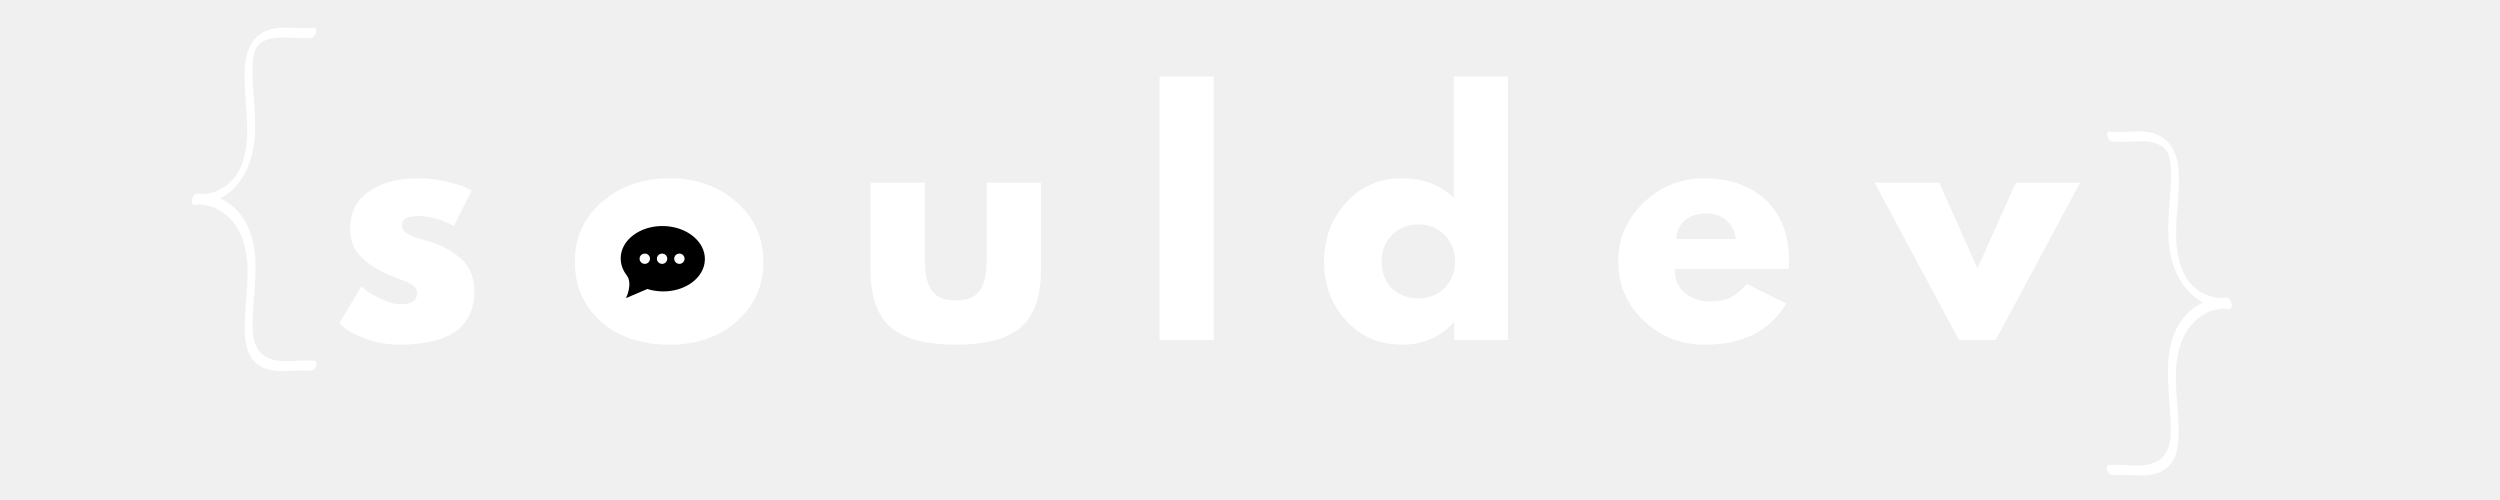
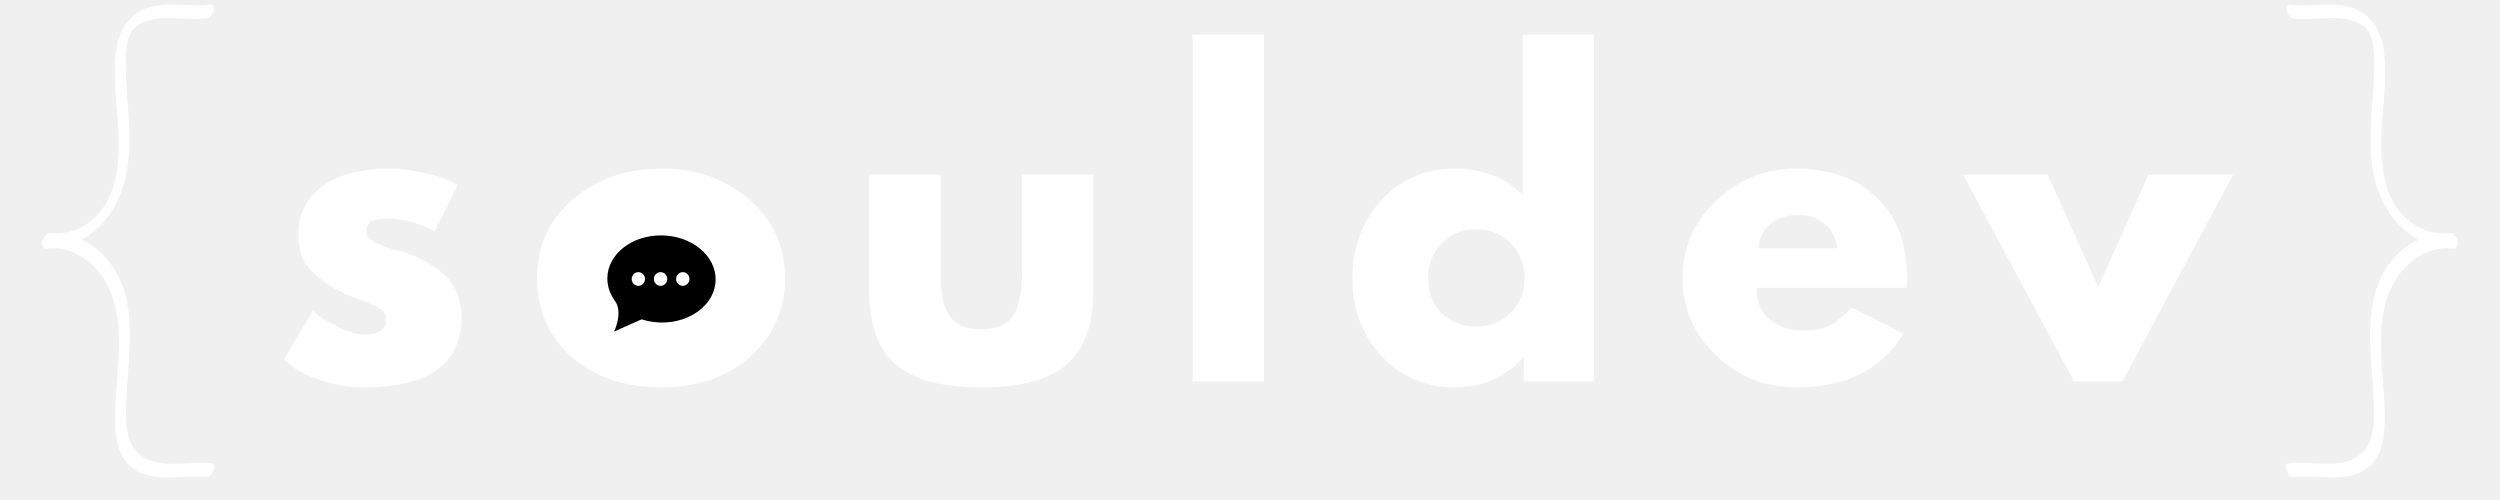
<svg xmlns="http://www.w3.org/2000/svg" width="200" zoomAndPan="magnify" viewBox="0 0 150 30" height="40" preserveAspectRatio="xMidYMid meet" version="1.0">
  <defs>
    <g />
-     <clipPath id="a38a7280f3">
-       <path d="M 36.434 13.113 L 43.027 13.113 L 43.027 18.254 L 36.434 18.254 Z M 36.434 13.113 " clip-rule="nonzero" />
+     <clipPath id="09a69827d3">
+       <path d="M 35.629 12.691 L 44.109 12.691 L 44.109 20.008 L 35.629 20.008 Z M 35.629 12.691 " clip-rule="nonzero" />
    </clipPath>
-     <clipPath id="1c6e9e0611">
-       <path d="M 37.234 13.535 L 42.316 13.535 L 42.316 17.891 L 37.234 17.891 Z M 37.234 13.535 " clip-rule="nonzero" />
+     <clipPath id="9570bea33c">
+       <path d="M 36.434 14.086 L 42.965 14.086 L 42.965 19.891 L 36.434 19.891 Z M 36.434 14.086 " clip-rule="nonzero" />
    </clipPath>
-     <clipPath id="c48c84d69b">
-       <path d="M 11.426 1.465 L 19 1.465 L 19 22.512 L 11.426 22.512 Z M 11.426 1.465 " clip-rule="nonzero" />
+     <clipPath id="d185177151">
+       <path d="M 2.418 0 L 13 0 L 13 29 L 2.418 29 Z M 2.418 0 " clip-rule="nonzero" />
    </clipPath>
-     <clipPath id="87592e7f07">
-       <path d="M 126.23 7.688 L 133.984 7.688 L 133.984 28.738 L 126.23 28.738 Z M 126.23 7.688 " clip-rule="nonzero" />
+     <clipPath id="49448c4f13">
+       <path d="M 137 0 L 147.578 0 L 147.578 29 L 137 29 Z M 137 0 " clip-rule="nonzero" />
    </clipPath>
  </defs>
  <g fill="#ffffff" fill-opacity="1">
-     <g transform="translate(19.93117, 20.40022)">
+     <g transform="translate(16.47391, 22.8821)">
      <g>
-         <path d="M 5.203 -9.703 C 5.742 -9.703 6.273 -9.641 6.797 -9.516 C 7.328 -9.398 7.723 -9.281 7.984 -9.156 L 8.375 -8.969 L 7.297 -6.844 C 6.566 -7.238 5.867 -7.438 5.203 -7.438 C 4.836 -7.438 4.578 -7.395 4.422 -7.312 C 4.266 -7.227 4.188 -7.078 4.188 -6.859 C 4.188 -6.805 4.191 -6.754 4.203 -6.703 C 4.223 -6.66 4.25 -6.617 4.281 -6.578 C 4.32 -6.535 4.359 -6.5 4.391 -6.469 C 4.422 -6.438 4.473 -6.398 4.547 -6.359 C 4.617 -6.328 4.676 -6.301 4.719 -6.281 C 4.758 -6.258 4.828 -6.227 4.922 -6.188 C 5.023 -6.156 5.098 -6.129 5.141 -6.109 C 5.191 -6.098 5.273 -6.07 5.391 -6.031 C 5.516 -6 5.609 -5.973 5.672 -5.953 C 6.047 -5.848 6.375 -5.727 6.656 -5.594 C 6.938 -5.457 7.234 -5.27 7.547 -5.031 C 7.859 -4.801 8.098 -4.508 8.266 -4.156 C 8.441 -3.801 8.531 -3.395 8.531 -2.938 C 8.531 -0.789 7.039 0.281 4.062 0.281 C 3.383 0.281 2.742 0.176 2.141 -0.031 C 1.535 -0.238 1.098 -0.445 0.828 -0.656 L 0.422 -1 L 1.75 -3.219 C 1.844 -3.133 1.969 -3.031 2.125 -2.906 C 2.289 -2.789 2.582 -2.633 3 -2.438 C 3.414 -2.238 3.773 -2.141 4.078 -2.141 C 4.754 -2.141 5.094 -2.363 5.094 -2.812 C 5.094 -3.02 5.004 -3.18 4.828 -3.297 C 4.66 -3.41 4.367 -3.539 3.953 -3.688 C 3.547 -3.844 3.227 -3.977 3 -4.094 C 2.406 -4.406 1.938 -4.754 1.594 -5.141 C 1.25 -5.523 1.078 -6.035 1.078 -6.672 C 1.078 -7.629 1.445 -8.375 2.188 -8.906 C 2.938 -9.438 3.941 -9.703 5.203 -9.703 Z M 5.203 -9.703 " />
+         <path d="M 6.844 -12.766 C 7.551 -12.766 8.25 -12.68 8.938 -12.516 C 9.633 -12.359 10.156 -12.203 10.5 -12.047 L 11 -11.797 L 9.609 -9 C 8.641 -9.508 7.719 -9.766 6.844 -9.766 C 6.363 -9.766 6.02 -9.711 5.812 -9.609 C 5.613 -9.504 5.516 -9.305 5.516 -9.016 C 5.516 -8.953 5.52 -8.891 5.531 -8.828 C 5.551 -8.766 5.582 -8.703 5.625 -8.641 C 5.676 -8.586 5.723 -8.539 5.766 -8.5 C 5.805 -8.457 5.875 -8.41 5.969 -8.359 C 6.07 -8.316 6.148 -8.281 6.203 -8.25 C 6.254 -8.227 6.344 -8.191 6.469 -8.141 C 6.602 -8.098 6.703 -8.062 6.766 -8.031 C 6.836 -8.008 6.945 -7.973 7.094 -7.922 C 7.25 -7.879 7.367 -7.852 7.453 -7.844 C 7.953 -7.695 8.383 -7.535 8.75 -7.359 C 9.125 -7.18 9.516 -6.938 9.922 -6.625 C 10.336 -6.32 10.656 -5.938 10.875 -5.469 C 11.102 -5 11.219 -4.469 11.219 -3.875 C 11.219 -1.051 9.258 0.359 5.344 0.359 C 4.457 0.359 3.613 0.223 2.812 -0.047 C 2.02 -0.316 1.445 -0.594 1.094 -0.875 L 0.562 -1.312 L 2.297 -4.234 C 2.422 -4.117 2.586 -3.984 2.797 -3.828 C 3.016 -3.68 3.395 -3.473 3.938 -3.203 C 4.488 -2.941 4.969 -2.812 5.375 -2.812 C 6.258 -2.812 6.703 -3.109 6.703 -3.703 C 6.703 -3.973 6.586 -4.188 6.359 -4.344 C 6.129 -4.5 5.742 -4.672 5.203 -4.859 C 4.672 -5.055 4.25 -5.234 3.938 -5.391 C 3.164 -5.797 2.551 -6.25 2.094 -6.75 C 1.645 -7.258 1.422 -7.938 1.422 -8.781 C 1.422 -10.039 1.91 -11.02 2.891 -11.719 C 3.867 -12.414 5.188 -12.766 6.844 -12.766 Z M 6.844 -12.766 " />
      </g>
    </g>
  </g>
  <g fill="#ffffff" fill-opacity="1">
-     <g transform="translate(34.06974, 20.40022)">
+     <g transform="translate(31.66592, 22.8821)">
      <g>
-         <path d="M 1.984 -1.109 C 0.941 -2.047 0.422 -3.242 0.422 -4.703 C 0.422 -6.16 0.969 -7.359 2.062 -8.297 C 3.156 -9.234 4.504 -9.703 6.109 -9.703 C 7.691 -9.703 9.023 -9.227 10.109 -8.281 C 11.191 -7.344 11.734 -6.148 11.734 -4.703 C 11.734 -3.254 11.203 -2.062 10.141 -1.125 C 9.078 -0.188 7.734 0.281 6.109 0.281 C 4.41 0.281 3.035 -0.18 1.984 -1.109 Z M 4.516 -6.312 C 4.086 -5.895 3.875 -5.359 3.875 -4.703 C 3.875 -4.055 4.078 -3.523 4.484 -3.109 C 4.891 -2.703 5.426 -2.5 6.094 -2.5 C 6.727 -2.5 7.25 -2.707 7.656 -3.125 C 8.07 -3.539 8.281 -4.066 8.281 -4.703 C 8.281 -5.359 8.066 -5.895 7.641 -6.312 C 7.211 -6.727 6.695 -6.938 6.094 -6.938 C 5.469 -6.938 4.941 -6.727 4.516 -6.312 Z M 4.516 -6.312 " />
+         <path d="M 2.625 -1.469 C 1.25 -2.695 0.562 -4.27 0.562 -6.188 C 0.562 -8.113 1.273 -9.691 2.703 -10.922 C 4.141 -12.148 5.914 -12.766 8.031 -12.766 C 10.113 -12.766 11.867 -12.145 13.297 -10.906 C 14.723 -9.664 15.438 -8.094 15.438 -6.188 C 15.438 -4.289 14.738 -2.723 13.344 -1.484 C 11.945 -0.254 10.176 0.359 8.031 0.359 C 5.801 0.359 4 -0.25 2.625 -1.469 Z M 5.938 -8.297 C 5.383 -7.742 5.109 -7.039 5.109 -6.188 C 5.109 -5.332 5.375 -4.633 5.906 -4.094 C 6.438 -3.562 7.133 -3.297 8 -3.297 C 8.844 -3.297 9.535 -3.566 10.078 -4.109 C 10.617 -4.66 10.891 -5.352 10.891 -6.188 C 10.891 -7.039 10.609 -7.742 10.047 -8.297 C 9.492 -8.848 8.812 -9.125 8 -9.125 C 7.176 -9.125 6.488 -8.848 5.938 -8.297 Z M 5.938 -8.297 " />
      </g>
    </g>
  </g>
  <g fill="#ffffff" fill-opacity="1">
-     <g transform="translate(51.31509, 20.40022)">
+     <g transform="translate(50.94599, 22.8821)">
      <g>
-         <path d="M 4.172 -9.438 L 4.172 -4.953 C 4.172 -4.016 4.312 -3.348 4.594 -2.953 C 4.875 -2.566 5.352 -2.375 6.031 -2.375 C 6.707 -2.375 7.188 -2.566 7.469 -2.953 C 7.75 -3.348 7.891 -4.016 7.891 -4.953 L 7.891 -9.438 L 11.141 -9.438 L 11.141 -4.156 C 11.141 -2.582 10.734 -1.445 9.922 -0.75 C 9.109 -0.062 7.812 0.281 6.031 0.281 C 4.25 0.281 2.953 -0.062 2.141 -0.75 C 1.328 -1.445 0.922 -2.582 0.922 -4.156 L 0.922 -9.438 Z M 4.172 -9.438 " />
+         <path d="M 5.484 -12.406 L 5.484 -6.5 C 5.484 -5.281 5.672 -4.41 6.047 -3.891 C 6.422 -3.379 7.051 -3.125 7.938 -3.125 C 8.82 -3.125 9.445 -3.379 9.812 -3.891 C 10.188 -4.41 10.375 -5.281 10.375 -6.5 L 10.375 -12.406 L 14.656 -12.406 L 14.656 -5.469 C 14.656 -3.406 14.117 -1.914 13.047 -1 C 11.973 -0.094 10.266 0.359 7.922 0.359 C 5.586 0.359 3.883 -0.094 2.812 -1 C 1.738 -1.914 1.203 -3.406 1.203 -5.469 L 1.203 -12.406 Z M 5.484 -12.406 " />
      </g>
    </g>
  </g>
  <g fill="#ffffff" fill-opacity="1">
-     <g transform="translate(68.46853, 20.40022)">
+     <g transform="translate(70.10511, 22.8821)">
      <g>
-         <path d="M 1.109 0 L 1.109 -15.812 L 4.359 -15.812 L 4.359 0 Z M 1.109 0 " />
+         <path d="M 1.453 0 L 1.453 -20.797 L 5.734 -20.797 L 5.734 0 Z M 1.453 0 " />
      </g>
    </g>
  </g>
  <g fill="#ffffff" fill-opacity="1">
-     <g transform="translate(79.02235, 20.40022)">
+     <g transform="translate(80.58012, 22.8821)">
      <g>
-         <path d="M 1.75 -1.156 C 0.863 -2.125 0.422 -3.305 0.422 -4.703 C 0.422 -6.098 0.863 -7.281 1.75 -8.25 C 2.633 -9.219 3.754 -9.703 5.109 -9.703 C 6.359 -9.703 7.391 -9.312 8.203 -8.531 L 8.203 -15.812 L 11.453 -15.812 L 11.453 0 L 8.234 0 L 8.234 -1.062 L 8.203 -1.062 C 7.391 -0.164 6.359 0.281 5.109 0.281 C 3.754 0.281 2.633 -0.195 1.75 -1.156 Z M 4.516 -6.312 C 4.086 -5.895 3.875 -5.359 3.875 -4.703 C 3.875 -4.055 4.078 -3.523 4.484 -3.109 C 4.891 -2.703 5.426 -2.5 6.094 -2.5 C 6.727 -2.5 7.25 -2.707 7.656 -3.125 C 8.07 -3.539 8.281 -4.066 8.281 -4.703 C 8.281 -5.359 8.066 -5.895 7.641 -6.312 C 7.211 -6.727 6.695 -6.938 6.094 -6.938 C 5.469 -6.938 4.941 -6.727 4.516 -6.312 Z M 4.516 -6.312 " />
+         <path d="M 2.297 -1.531 C 1.141 -2.801 0.562 -4.352 0.562 -6.188 C 0.562 -8.031 1.141 -9.586 2.297 -10.859 C 3.461 -12.129 4.938 -12.766 6.719 -12.766 C 8.363 -12.766 9.719 -12.25 10.781 -11.219 L 10.781 -20.797 L 15.062 -20.797 L 15.062 0 L 10.844 0 L 10.844 -1.406 L 10.781 -1.406 C 9.719 -0.227 8.363 0.359 6.719 0.359 C 4.938 0.359 3.461 -0.27 2.297 -1.531 Z M 5.938 -8.297 C 5.383 -7.742 5.109 -7.039 5.109 -6.188 C 5.109 -5.332 5.375 -4.633 5.906 -4.094 C 6.438 -3.562 7.133 -3.297 8 -3.297 C 8.844 -3.297 9.535 -3.566 10.078 -4.109 C 10.617 -4.66 10.891 -5.352 10.891 -6.188 C 10.891 -7.039 10.609 -7.742 10.047 -8.297 C 9.492 -8.848 8.812 -9.125 8 -9.125 C 7.176 -9.125 6.488 -8.848 5.938 -8.297 Z M 5.938 -8.297 " />
      </g>
    </g>
  </g>
  <g fill="#ffffff" fill-opacity="1">
-     <g transform="translate(96.67213, 20.40022)">
+     <g transform="translate(100.3924, 22.8821)">
      <g>
-         <path d="M 10.641 -4.266 L 3.812 -4.266 C 3.812 -3.609 4.023 -3.117 4.453 -2.797 C 4.879 -2.473 5.344 -2.312 5.844 -2.312 C 6.375 -2.312 6.789 -2.379 7.094 -2.516 C 7.406 -2.66 7.754 -2.941 8.141 -3.359 L 10.5 -2.188 C 9.52 -0.539 7.891 0.281 5.609 0.281 C 4.18 0.281 2.957 -0.203 1.938 -1.172 C 0.926 -2.148 0.422 -3.328 0.422 -4.703 C 0.422 -6.078 0.926 -7.254 1.938 -8.234 C 2.957 -9.211 4.18 -9.703 5.609 -9.703 C 7.109 -9.703 8.328 -9.27 9.266 -8.406 C 10.203 -7.539 10.672 -6.305 10.672 -4.703 C 10.672 -4.484 10.66 -4.336 10.641 -4.266 Z M 3.906 -6.062 L 7.484 -6.062 C 7.41 -6.551 7.219 -6.926 6.906 -7.188 C 6.594 -7.457 6.191 -7.594 5.703 -7.594 C 5.16 -7.594 4.727 -7.453 4.406 -7.172 C 4.094 -6.891 3.926 -6.52 3.906 -6.062 Z M 3.906 -6.062 " />
+         <path d="M 14 -5.609 L 5 -5.609 C 5 -4.742 5.281 -4.098 5.844 -3.672 C 6.414 -3.254 7.031 -3.047 7.688 -3.047 C 8.383 -3.047 8.93 -3.141 9.328 -3.328 C 9.734 -3.516 10.195 -3.879 10.719 -4.422 L 13.812 -2.875 C 12.52 -0.719 10.375 0.359 7.375 0.359 C 5.508 0.359 3.906 -0.281 2.562 -1.562 C 1.227 -2.844 0.562 -4.383 0.562 -6.188 C 0.562 -8 1.227 -9.547 2.562 -10.828 C 3.906 -12.117 5.508 -12.766 7.375 -12.766 C 9.344 -12.766 10.941 -12.195 12.172 -11.062 C 13.41 -9.926 14.031 -8.301 14.031 -6.188 C 14.031 -5.895 14.02 -5.703 14 -5.609 Z M 5.125 -7.984 L 9.844 -7.984 C 9.75 -8.629 9.492 -9.125 9.078 -9.469 C 8.672 -9.812 8.145 -9.984 7.5 -9.984 C 6.789 -9.984 6.223 -9.797 5.797 -9.422 C 5.379 -9.055 5.156 -8.578 5.125 -7.984 Z M 5.125 -7.984 " />
      </g>
    </g>
  </g>
  <g fill="#ffffff" fill-opacity="1">
-     <g transform="translate(112.8512, 20.40022)">
+     <g transform="translate(118.2694, 22.8821)">
      <g>
-         <path d="M 3.5 -9.438 L 5.797 -4.297 L 8.094 -9.438 L 11.953 -9.438 L 6.891 0 L 4.688 0 L -0.375 -9.438 Z M 3.5 -9.438 " />
+         <path d="M 4.594 -12.406 L 7.625 -5.656 L 10.641 -12.406 L 15.719 -12.406 L 9.078 0 L 6.172 0 L -0.484 -12.406 Z M 4.594 -12.406 " />
      </g>
    </g>
  </g>
-   <g clip-path="url(#a38a7280f3)">
-     <path fill="#ffffff" d="M 36.434 13.113 L 43.016 13.113 L 43.016 18.254 L 36.434 18.254 Z M 36.434 13.113 " fill-opacity="1" fill-rule="nonzero" />
+   <g clip-path="url(#09a69827d3)">
+     <path fill="#ffffff" d="M 35.629 12.691 L 44.117 12.691 L 44.117 20.008 L 35.629 20.008 Z M 35.629 12.691 " fill-opacity="1" fill-rule="nonzero" />
  </g>
-   <g clip-path="url(#1c6e9e0611)">
-     <path fill="#000000" d="M 40.762 15.832 C 40.59 15.832 40.453 15.695 40.453 15.523 C 40.453 15.352 40.59 15.215 40.762 15.215 C 40.934 15.215 41.074 15.352 41.074 15.523 C 41.074 15.695 40.934 15.832 40.762 15.832 Z M 39.727 15.832 C 39.555 15.832 39.414 15.695 39.414 15.523 C 39.414 15.352 39.555 15.215 39.727 15.215 C 39.898 15.215 40.035 15.352 40.035 15.523 C 40.035 15.695 39.898 15.832 39.727 15.832 Z M 38.688 15.832 C 38.516 15.832 38.375 15.695 38.375 15.523 C 38.375 15.352 38.516 15.215 38.688 15.215 C 38.859 15.215 39 15.352 39 15.523 C 39 15.695 38.859 15.832 38.688 15.832 Z M 39.809 13.562 C 38.41 13.535 37.262 14.391 37.242 15.473 C 37.234 15.848 37.363 16.203 37.594 16.508 C 37.992 17.016 37.559 17.887 37.559 17.887 L 38.84 17.34 C 39.113 17.426 39.414 17.477 39.73 17.484 C 41.125 17.512 42.273 16.656 42.293 15.57 C 42.316 14.488 41.203 13.59 39.809 13.562 " fill-opacity="1" fill-rule="evenodd" />
+   <g clip-path="url(#9570bea33c)">
+     <path fill="#000000" d="M 40.969 17.152 C 40.746 17.152 40.566 16.969 40.566 16.738 C 40.566 16.512 40.746 16.328 40.969 16.328 C 41.188 16.328 41.367 16.512 41.367 16.738 C 41.367 16.969 41.188 17.152 40.969 17.152 Z M 39.633 17.152 C 39.414 17.152 39.234 16.969 39.234 16.738 C 39.234 16.512 39.414 16.328 39.633 16.328 C 39.855 16.328 40.035 16.512 40.035 16.738 C 40.035 16.969 39.855 17.152 39.633 17.152 Z M 38.301 17.152 C 38.078 17.152 37.902 16.969 37.902 16.738 C 37.902 16.512 38.078 16.328 38.301 16.328 C 38.523 16.328 38.699 16.512 38.699 16.738 C 38.699 16.969 38.523 17.152 38.301 17.152 Z M 39.738 14.125 C 37.945 14.086 36.469 15.227 36.441 16.672 C 36.434 17.172 36.598 17.645 36.895 18.051 C 37.406 18.727 36.848 19.891 36.848 19.891 L 38.496 19.16 C 38.852 19.273 39.234 19.344 39.641 19.352 C 41.434 19.387 42.91 18.246 42.938 16.805 C 42.965 15.359 41.531 14.16 39.738 14.125 " fill-opacity="1" fill-rule="evenodd" />
  </g>
-   <g clip-path="url(#c48c84d69b)">
-     <path fill="#ffffff" d="M 18.875 21.648 C 17.91 21.535 16.797 21.914 15.91 21.379 C 15.051 20.863 15.137 19.637 15.18 18.773 C 15.266 16.824 15.738 14.484 14.391 12.824 C 14.074 12.43 13.668 12.109 13.215 11.91 C 13.508 11.758 13.777 11.555 14.012 11.32 C 14.699 10.641 15.074 9.719 15.223 8.773 C 15.387 7.707 15.281 6.633 15.203 5.562 C 15.164 5.012 15.129 4.457 15.152 3.906 C 15.172 3.508 15.219 3.027 15.496 2.715 C 15.82 2.355 16.371 2.262 16.836 2.254 C 17.453 2.238 18.066 2.336 18.688 2.262 C 18.93 2.23 19.137 1.629 18.797 1.668 C 17.824 1.785 16.828 1.461 15.898 1.887 C 15.004 2.297 14.719 3.262 14.68 4.168 C 14.629 5.277 14.805 6.379 14.832 7.488 C 14.859 8.461 14.773 9.504 14.266 10.363 C 13.773 11.188 12.828 11.75 11.855 11.613 C 11.645 11.586 11.426 11.996 11.527 12.156 C 11.531 12.25 11.586 12.312 11.703 12.297 C 12.582 12.176 13.441 12.652 13.984 13.32 C 14.609 14.094 14.816 15.113 14.852 16.086 C 14.887 17.172 14.719 18.25 14.691 19.336 C 14.672 20.215 14.684 21.309 15.473 21.879 C 16.391 22.543 17.609 22.129 18.645 22.25 C 18.898 22.281 19.164 21.684 18.875 21.648 Z M 18.875 21.648 " fill-opacity="1" fill-rule="nonzero" />
+   <g clip-path="url(#d185177151)">
+     <path fill="#ffffff" d="M 12.676 27.797 C 11.348 27.637 9.812 28.16 8.594 27.426 C 7.41 26.711 7.531 25.027 7.586 23.836 C 7.707 21.148 8.355 17.934 6.504 15.645 C 6.062 15.102 5.508 14.66 4.883 14.387 C 5.285 14.172 5.656 13.895 5.977 13.574 C 6.926 12.637 7.441 11.371 7.645 10.066 C 7.875 8.598 7.73 7.117 7.621 5.645 C 7.566 4.887 7.52 4.125 7.555 3.363 C 7.578 2.812 7.641 2.156 8.027 1.727 C 8.473 1.227 9.23 1.102 9.867 1.086 C 10.719 1.066 11.562 1.203 12.418 1.102 C 12.754 1.059 13.039 0.23 12.57 0.285 C 11.23 0.445 9.855 0 8.578 0.586 C 7.348 1.152 6.953 2.477 6.898 3.727 C 6.832 5.254 7.074 6.77 7.113 8.293 C 7.148 9.641 7.027 11.07 6.328 12.254 C 5.652 13.391 4.352 14.164 3.012 13.977 C 2.723 13.938 2.418 14.504 2.559 14.723 C 2.566 14.852 2.637 14.941 2.801 14.918 C 4.012 14.75 5.195 15.41 5.941 16.328 C 6.801 17.395 7.086 18.797 7.133 20.137 C 7.188 21.629 6.953 23.117 6.918 24.609 C 6.887 25.82 6.906 27.324 7.992 28.109 C 9.258 29.027 10.934 28.453 12.359 28.625 C 12.711 28.668 13.074 27.844 12.676 27.797 Z M 12.676 27.797 " fill-opacity="1" fill-rule="nonzero" />
  </g>
-   <g clip-path="url(#87592e7f07)">
-     <path fill="#ffffff" d="M 126.523 27.906 C 127.492 27.793 128.605 28.172 129.492 27.637 C 130.352 27.117 130.266 25.891 130.227 25.027 C 130.137 23.074 129.668 20.73 131.016 19.066 C 131.332 18.672 131.738 18.352 132.191 18.152 C 131.898 17.996 131.629 17.797 131.395 17.562 C 130.707 16.879 130.332 15.957 130.184 15.012 C 130.016 13.941 130.121 12.867 130.199 11.793 C 130.242 11.242 130.273 10.688 130.25 10.133 C 130.23 9.734 130.184 9.258 129.906 8.945 C 129.582 8.582 129.031 8.488 128.566 8.48 C 127.945 8.465 127.332 8.562 126.711 8.488 C 126.469 8.457 126.262 7.855 126.602 7.895 C 127.574 8.012 128.574 7.688 129.504 8.113 C 130.398 8.523 130.688 9.488 130.727 10.398 C 130.777 11.508 130.598 12.613 130.57 13.723 C 130.547 14.699 130.633 15.742 131.141 16.602 C 131.633 17.43 132.578 17.992 133.555 17.855 C 133.766 17.828 133.984 18.238 133.883 18.398 C 133.879 18.492 133.824 18.555 133.707 18.539 C 132.828 18.418 131.965 18.898 131.426 19.566 C 130.797 20.34 130.59 21.359 130.555 22.336 C 130.516 23.422 130.688 24.504 130.715 25.59 C 130.734 26.469 130.719 27.566 129.93 28.137 C 129.012 28.805 127.789 28.387 126.754 28.512 C 126.5 28.543 126.234 27.941 126.523 27.906 Z M 126.523 27.906 " fill-opacity="1" fill-rule="nonzero" />
+   <g clip-path="url(#49448c4f13)">
+     <path fill="#ffffff" d="M 137.324 27.797 C 138.652 27.637 140.184 28.16 141.402 27.426 C 142.586 26.711 142.465 25.027 142.41 23.836 C 142.289 21.148 141.641 17.934 143.496 15.645 C 143.934 15.102 144.492 14.66 145.113 14.387 C 144.711 14.172 144.344 13.895 144.02 13.574 C 143.074 12.637 142.555 11.371 142.352 10.066 C 142.121 8.598 142.27 7.117 142.375 5.645 C 142.434 4.887 142.477 4.125 142.445 3.363 C 142.418 2.812 142.355 2.156 141.973 1.727 C 141.527 1.227 140.766 1.102 140.133 1.086 C 139.277 1.066 138.434 1.203 137.582 1.102 C 137.246 1.059 136.961 0.23 137.426 0.285 C 138.766 0.445 140.141 0 141.422 0.586 C 142.648 1.152 143.043 2.477 143.098 3.727 C 143.168 5.254 142.926 6.77 142.887 8.293 C 142.852 9.641 142.969 11.07 143.668 12.254 C 144.344 13.391 145.648 14.164 146.984 13.977 C 147.273 13.938 147.578 14.504 147.438 14.723 C 147.43 14.852 147.359 14.941 147.195 14.918 C 145.984 14.75 144.805 15.41 144.059 16.328 C 143.195 17.395 142.91 18.797 142.863 20.137 C 142.812 21.629 143.043 23.117 143.082 24.609 C 143.109 25.82 143.09 27.324 142.008 28.109 C 140.738 29.027 139.062 28.453 137.637 28.625 C 137.289 28.668 136.922 27.844 137.324 27.797 Z M 137.324 27.797 " fill-opacity="1" fill-rule="nonzero" />
  </g>
</svg>
